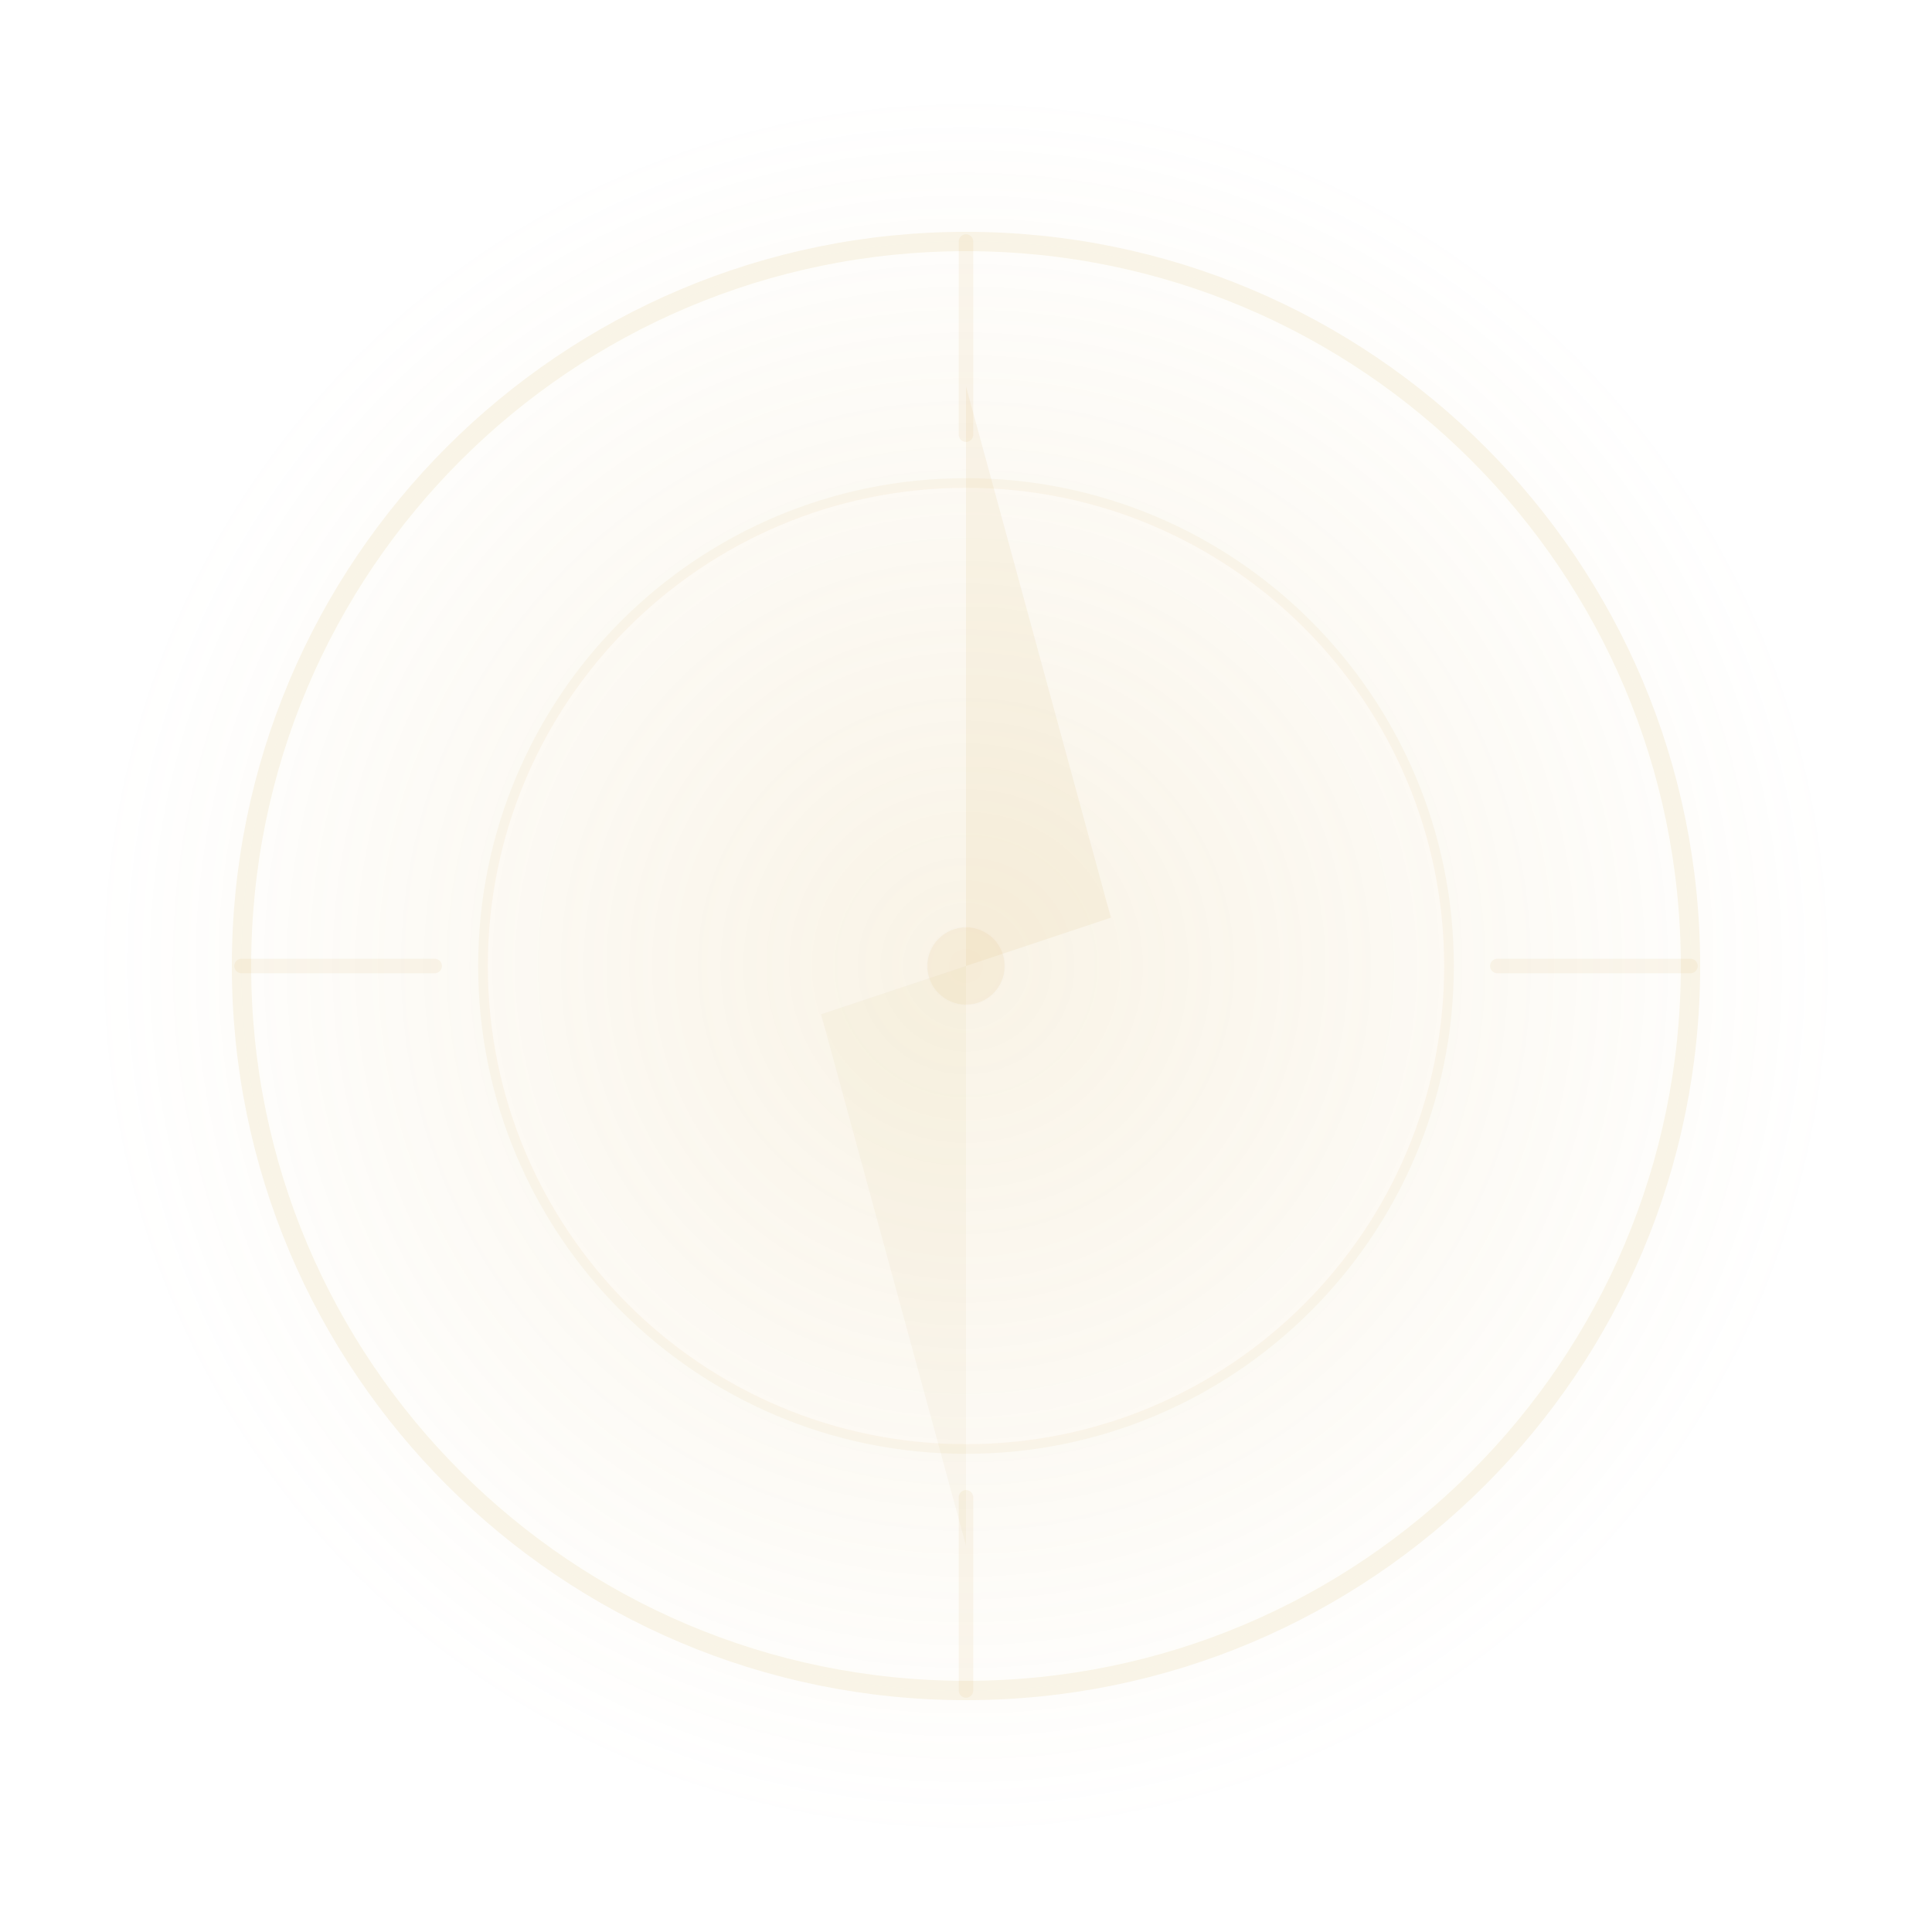
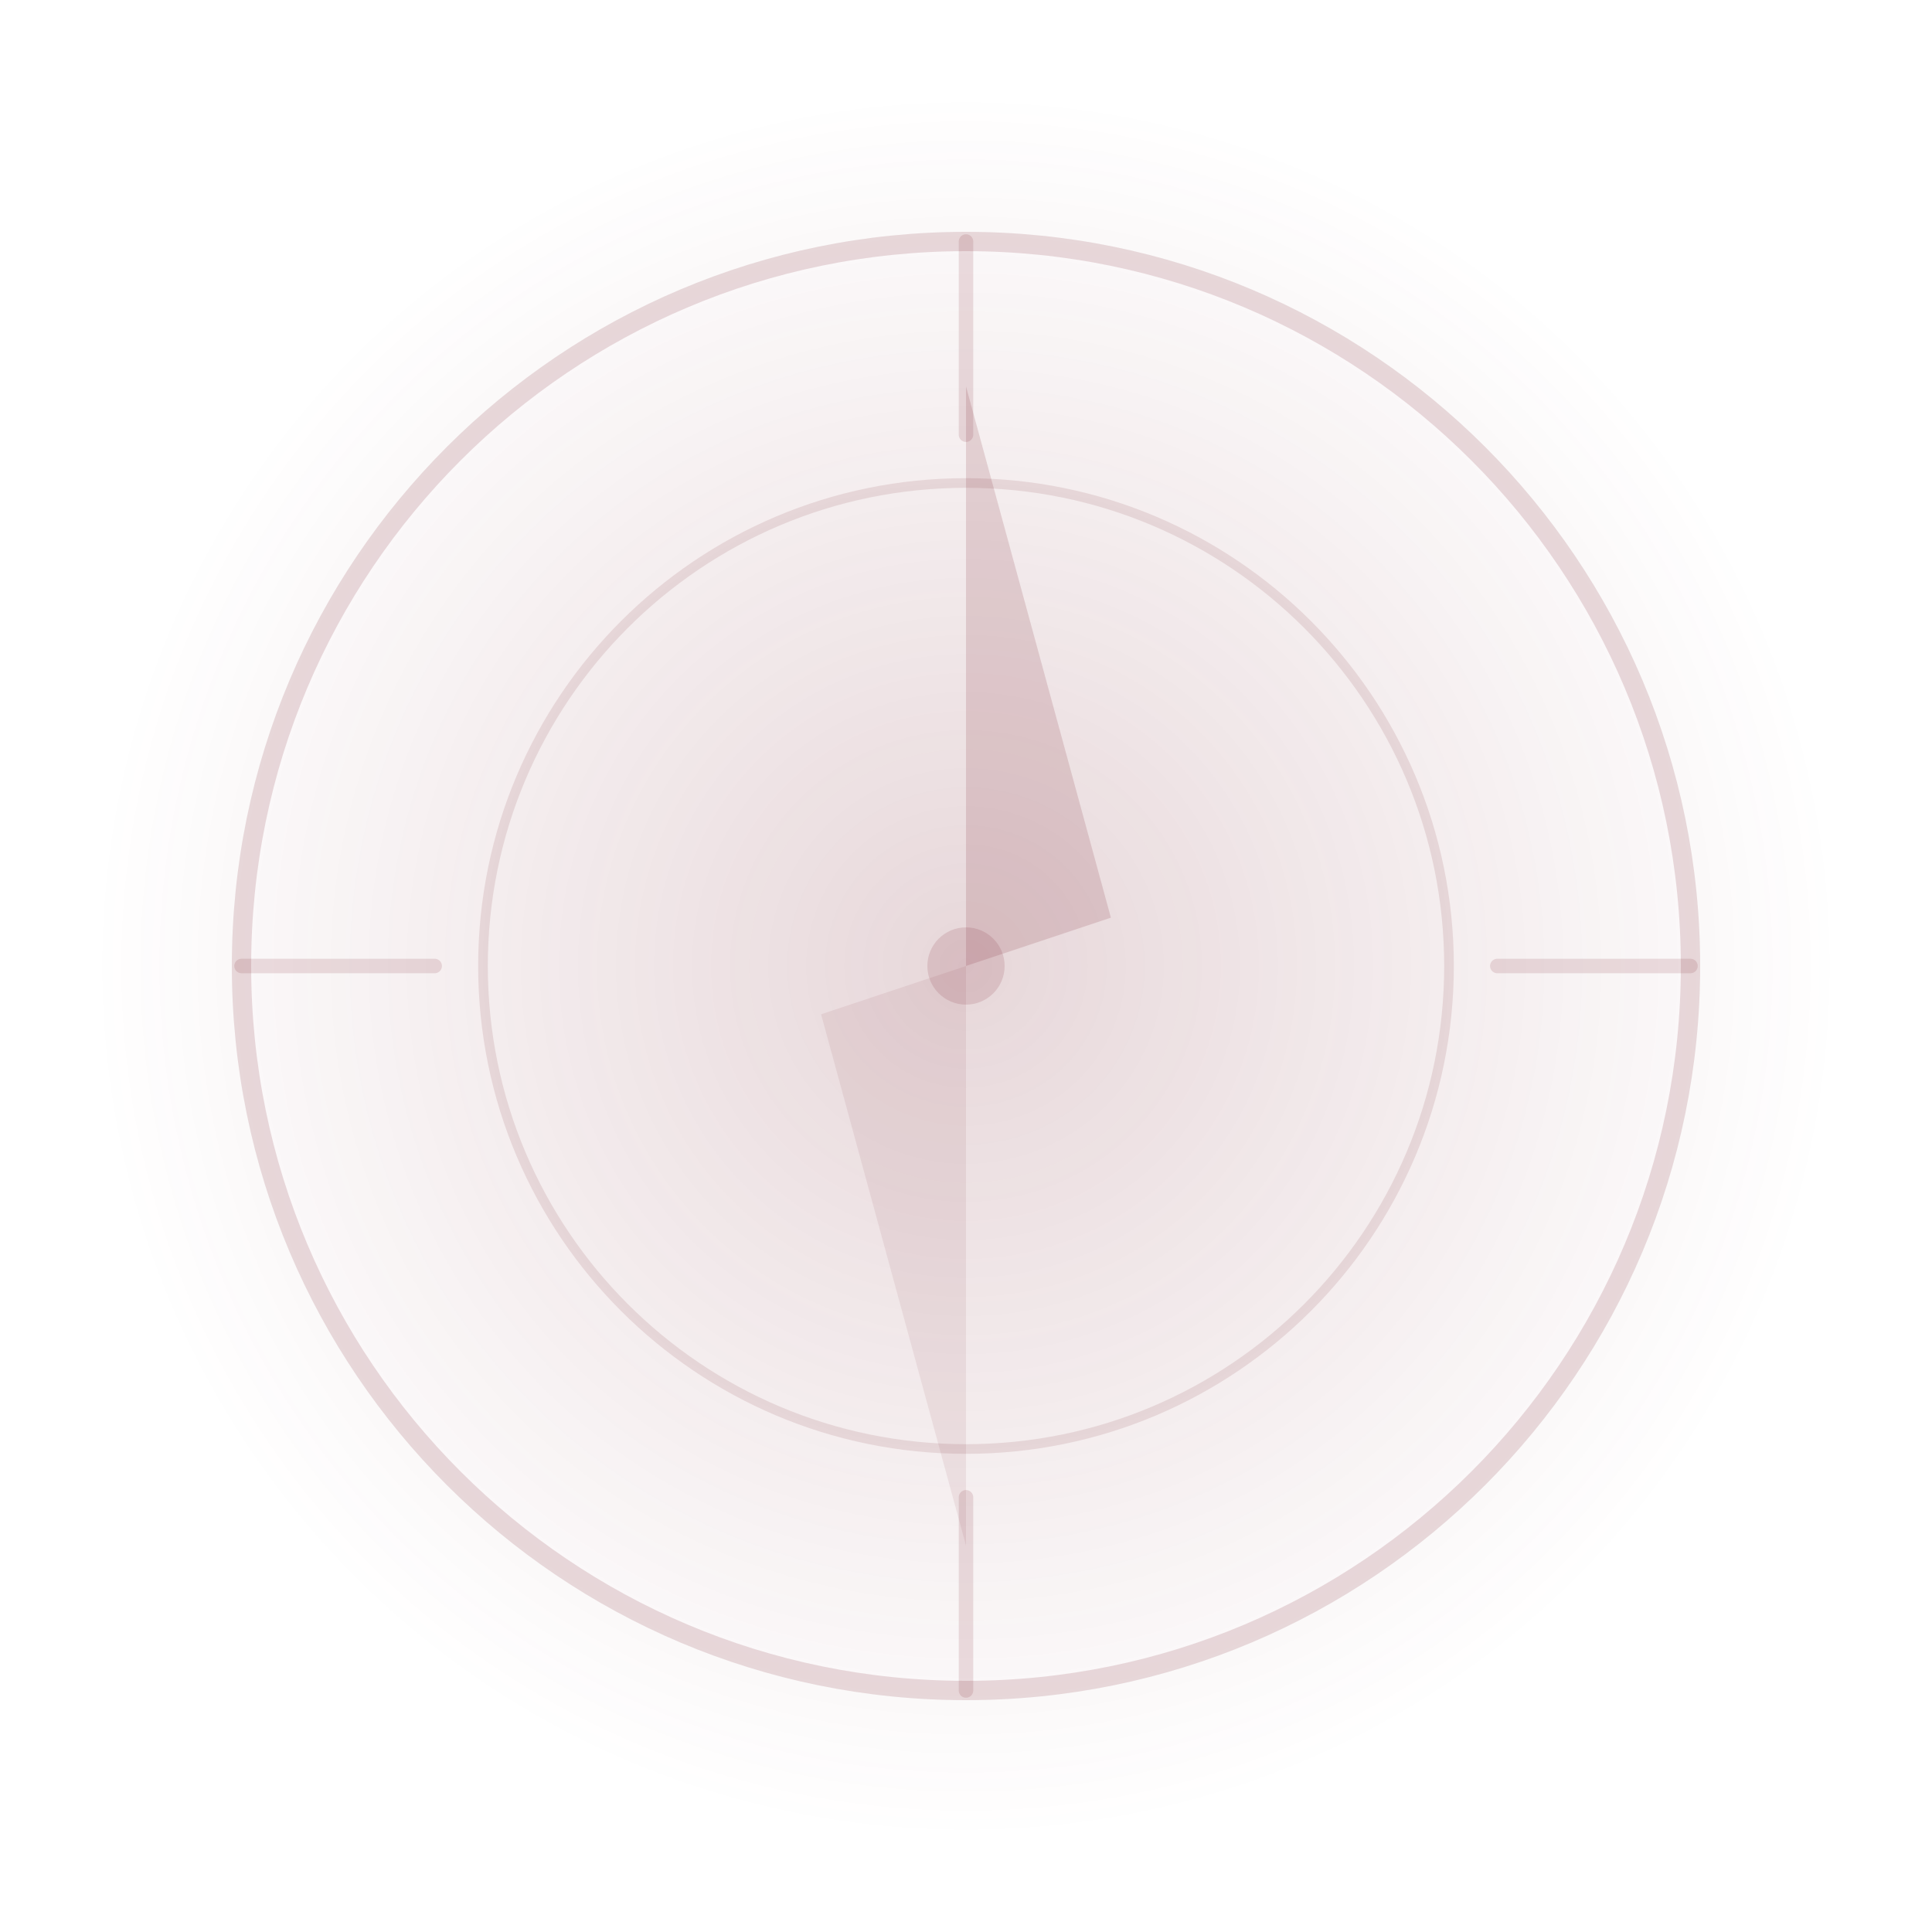
<svg xmlns="http://www.w3.org/2000/svg" viewBox="0 0 400 400" role="img" aria-label="コンパス透かし">
  <defs>
    <radialGradient id="compassPulse" cx="50%" cy="50%" r="50%">
-       <stop offset="0%" stop-color="#d7b15a" stop-opacity="0.15" />
-       <stop offset="100%" stop-color="#d7b15a" stop-opacity="0" />
+       <stop offset="0%" stop-color="#7a2230" stop-opacity="0.18" />
+       <stop offset="100%" stop-color="#7a2230" stop-opacity="0" />
    </radialGradient>
  </defs>
  <circle cx="200" cy="200" r="180" fill="url(#compassPulse)" />
-   <circle cx="200" cy="200" r="150" fill="none" stroke="#d7b15a" stroke-opacity="0.12" stroke-width="4" />
-   <circle cx="200" cy="200" r="100" fill="none" stroke="#d7b15a" stroke-opacity="0.08" stroke-width="2" />
-   <g stroke="#d7b15a" stroke-opacity="0.1" stroke-width="3" stroke-linecap="round">
+   <circle cx="200" cy="200" r="150" fill="none" stroke="#7a2230" stroke-opacity="0.16" stroke-width="4" />
+   <circle cx="200" cy="200" r="100" fill="none" stroke="#7a2230" stroke-opacity="0.12" stroke-width="2" />
+   <g stroke="#7a2230" stroke-opacity="0.14" stroke-width="3" stroke-linecap="round">
    <path d="M200 50 L200 90" />
    <path d="M200 310 L200 350" />
    <path d="M50 200 L90 200" />
    <path d="M310 200 L350 200" />
  </g>
  <g>
-     <polygon points="200,80 230,190 200,200" fill="#d7b15a" fill-opacity="0.1" />
-     <polygon points="200,320 170,210 200,200" fill="#d7b15a" fill-opacity="0.06" />
+     <polygon points="200,80 230,190 200,200" fill="#7a2230" fill-opacity="0.16" />
+     <polygon points="200,320 170,210 200,200" fill="#7a2230" fill-opacity="0.08" />
  </g>
-   <circle cx="200" cy="200" r="8" fill="#d7b15a" fill-opacity="0.1" />
+   <circle cx="200" cy="200" r="8" fill="#7a2230" fill-opacity="0.14" />
</svg>
